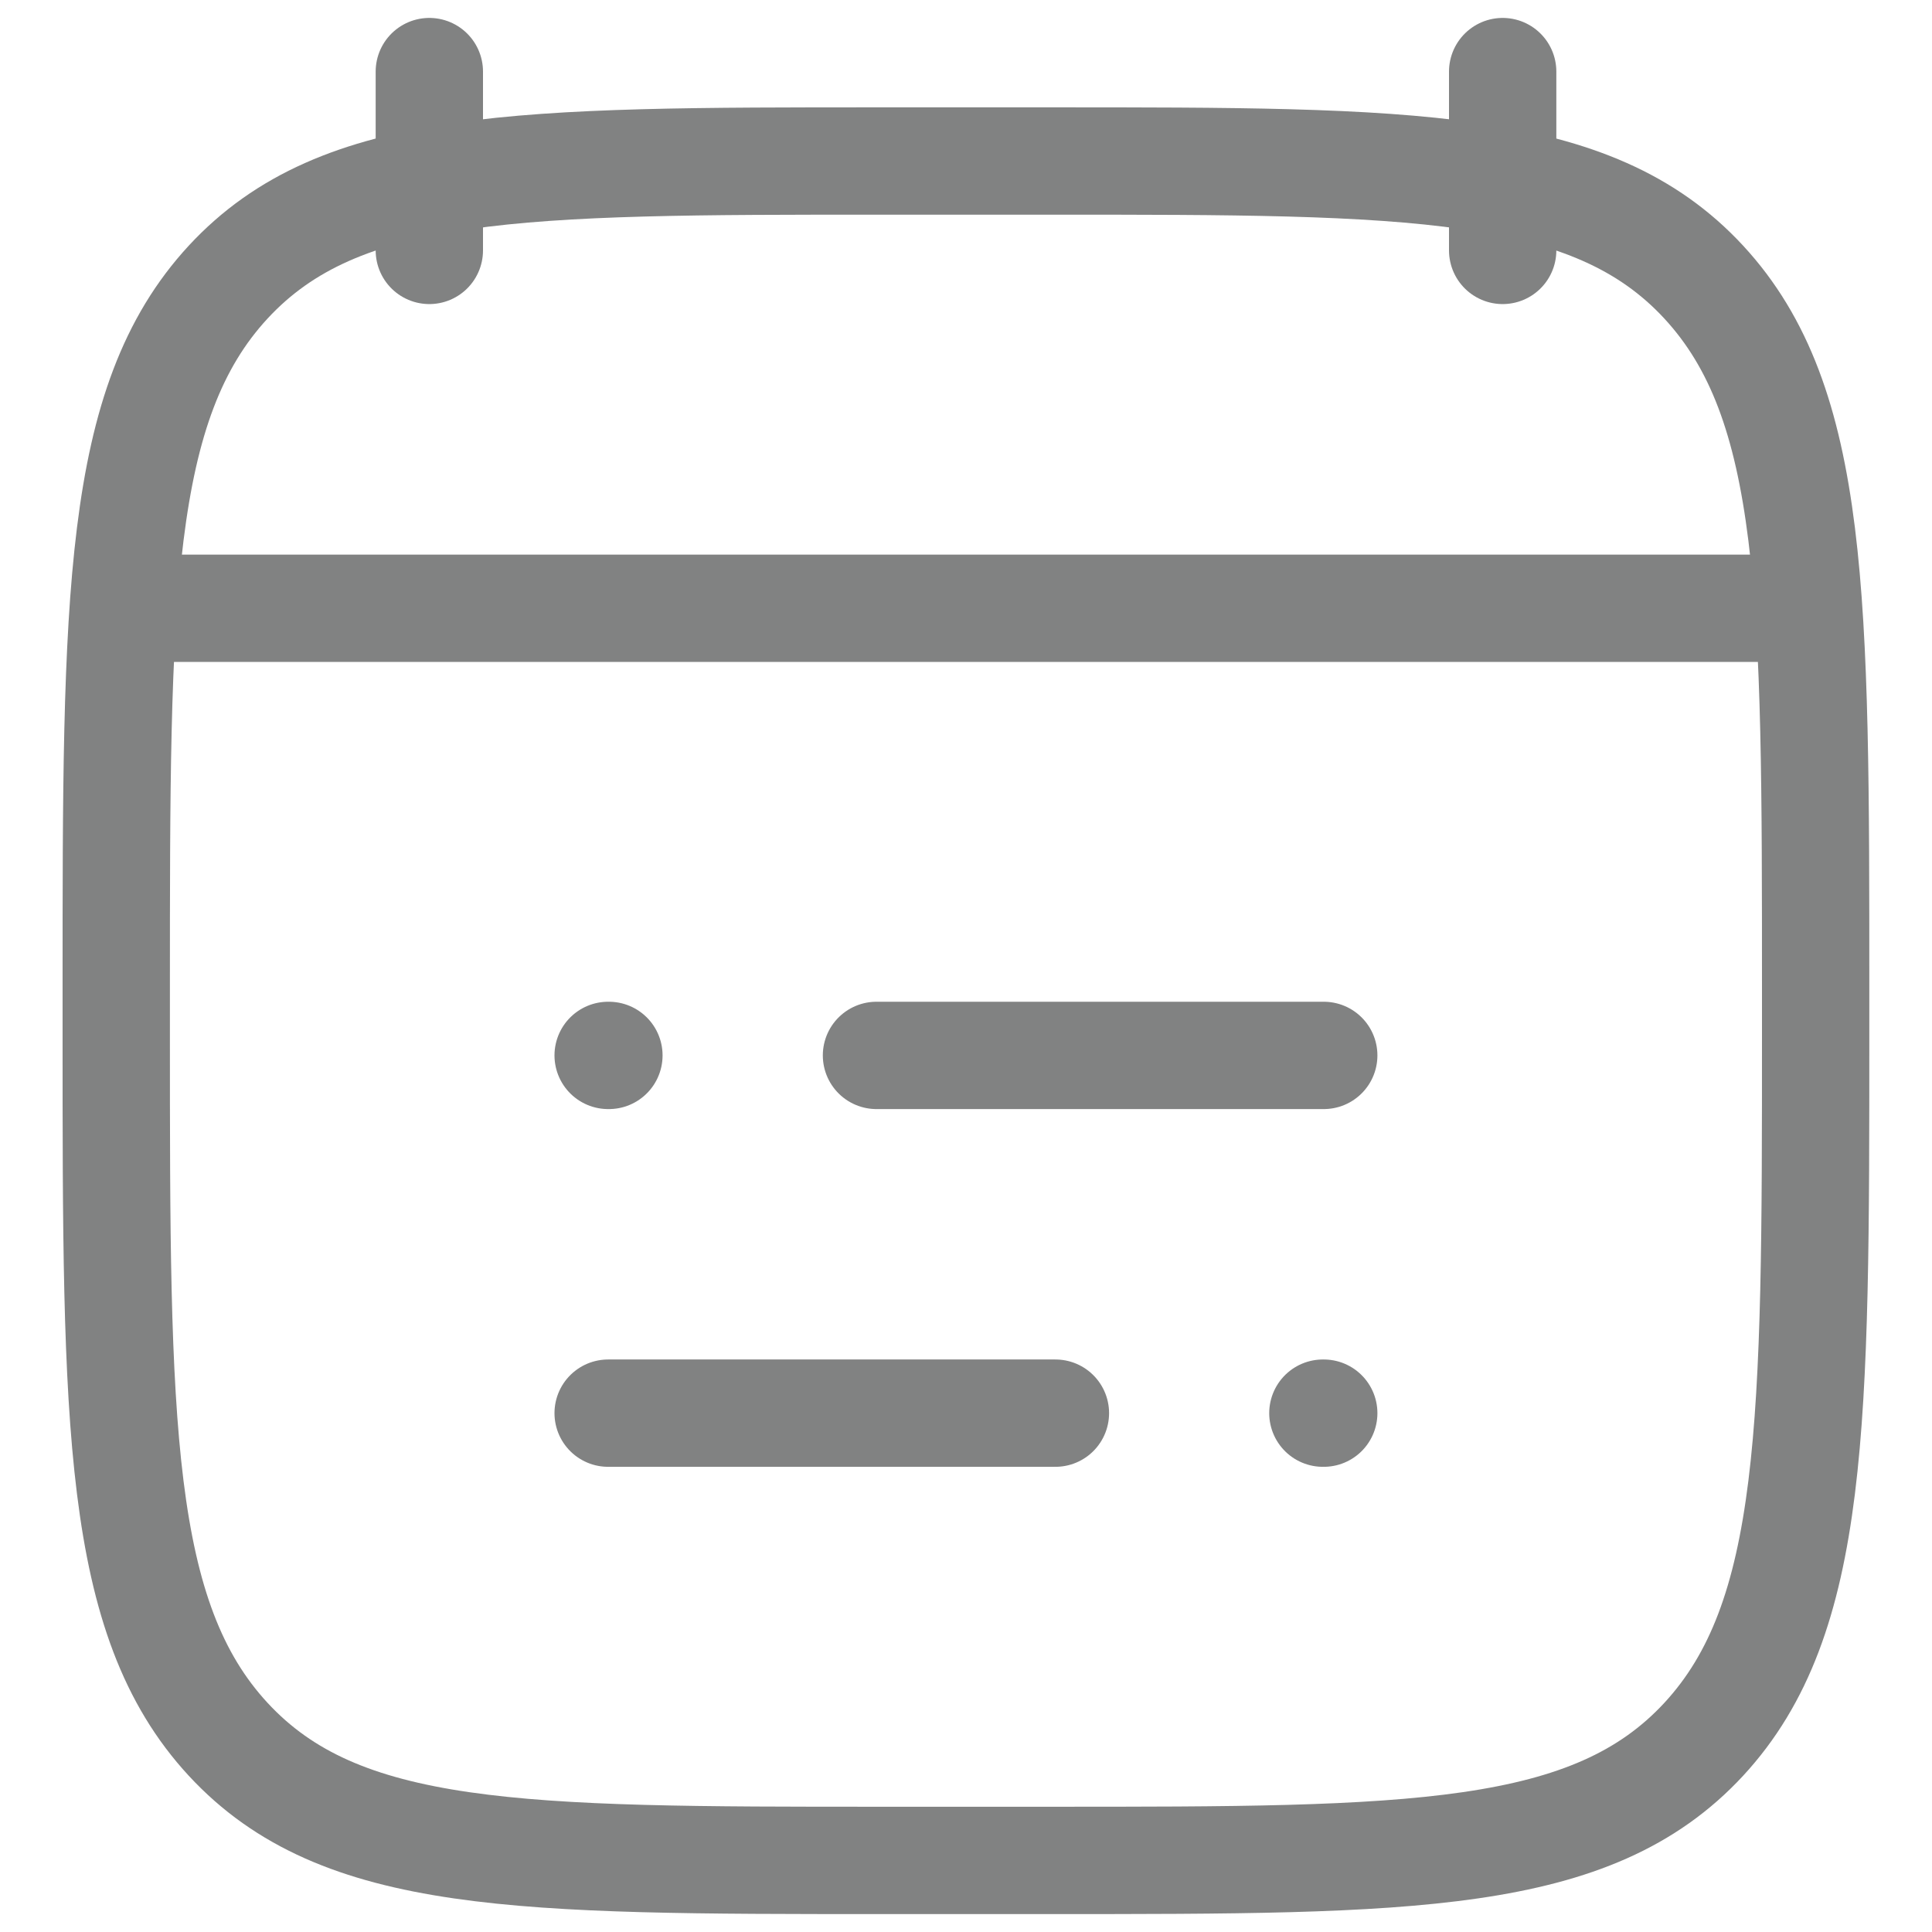
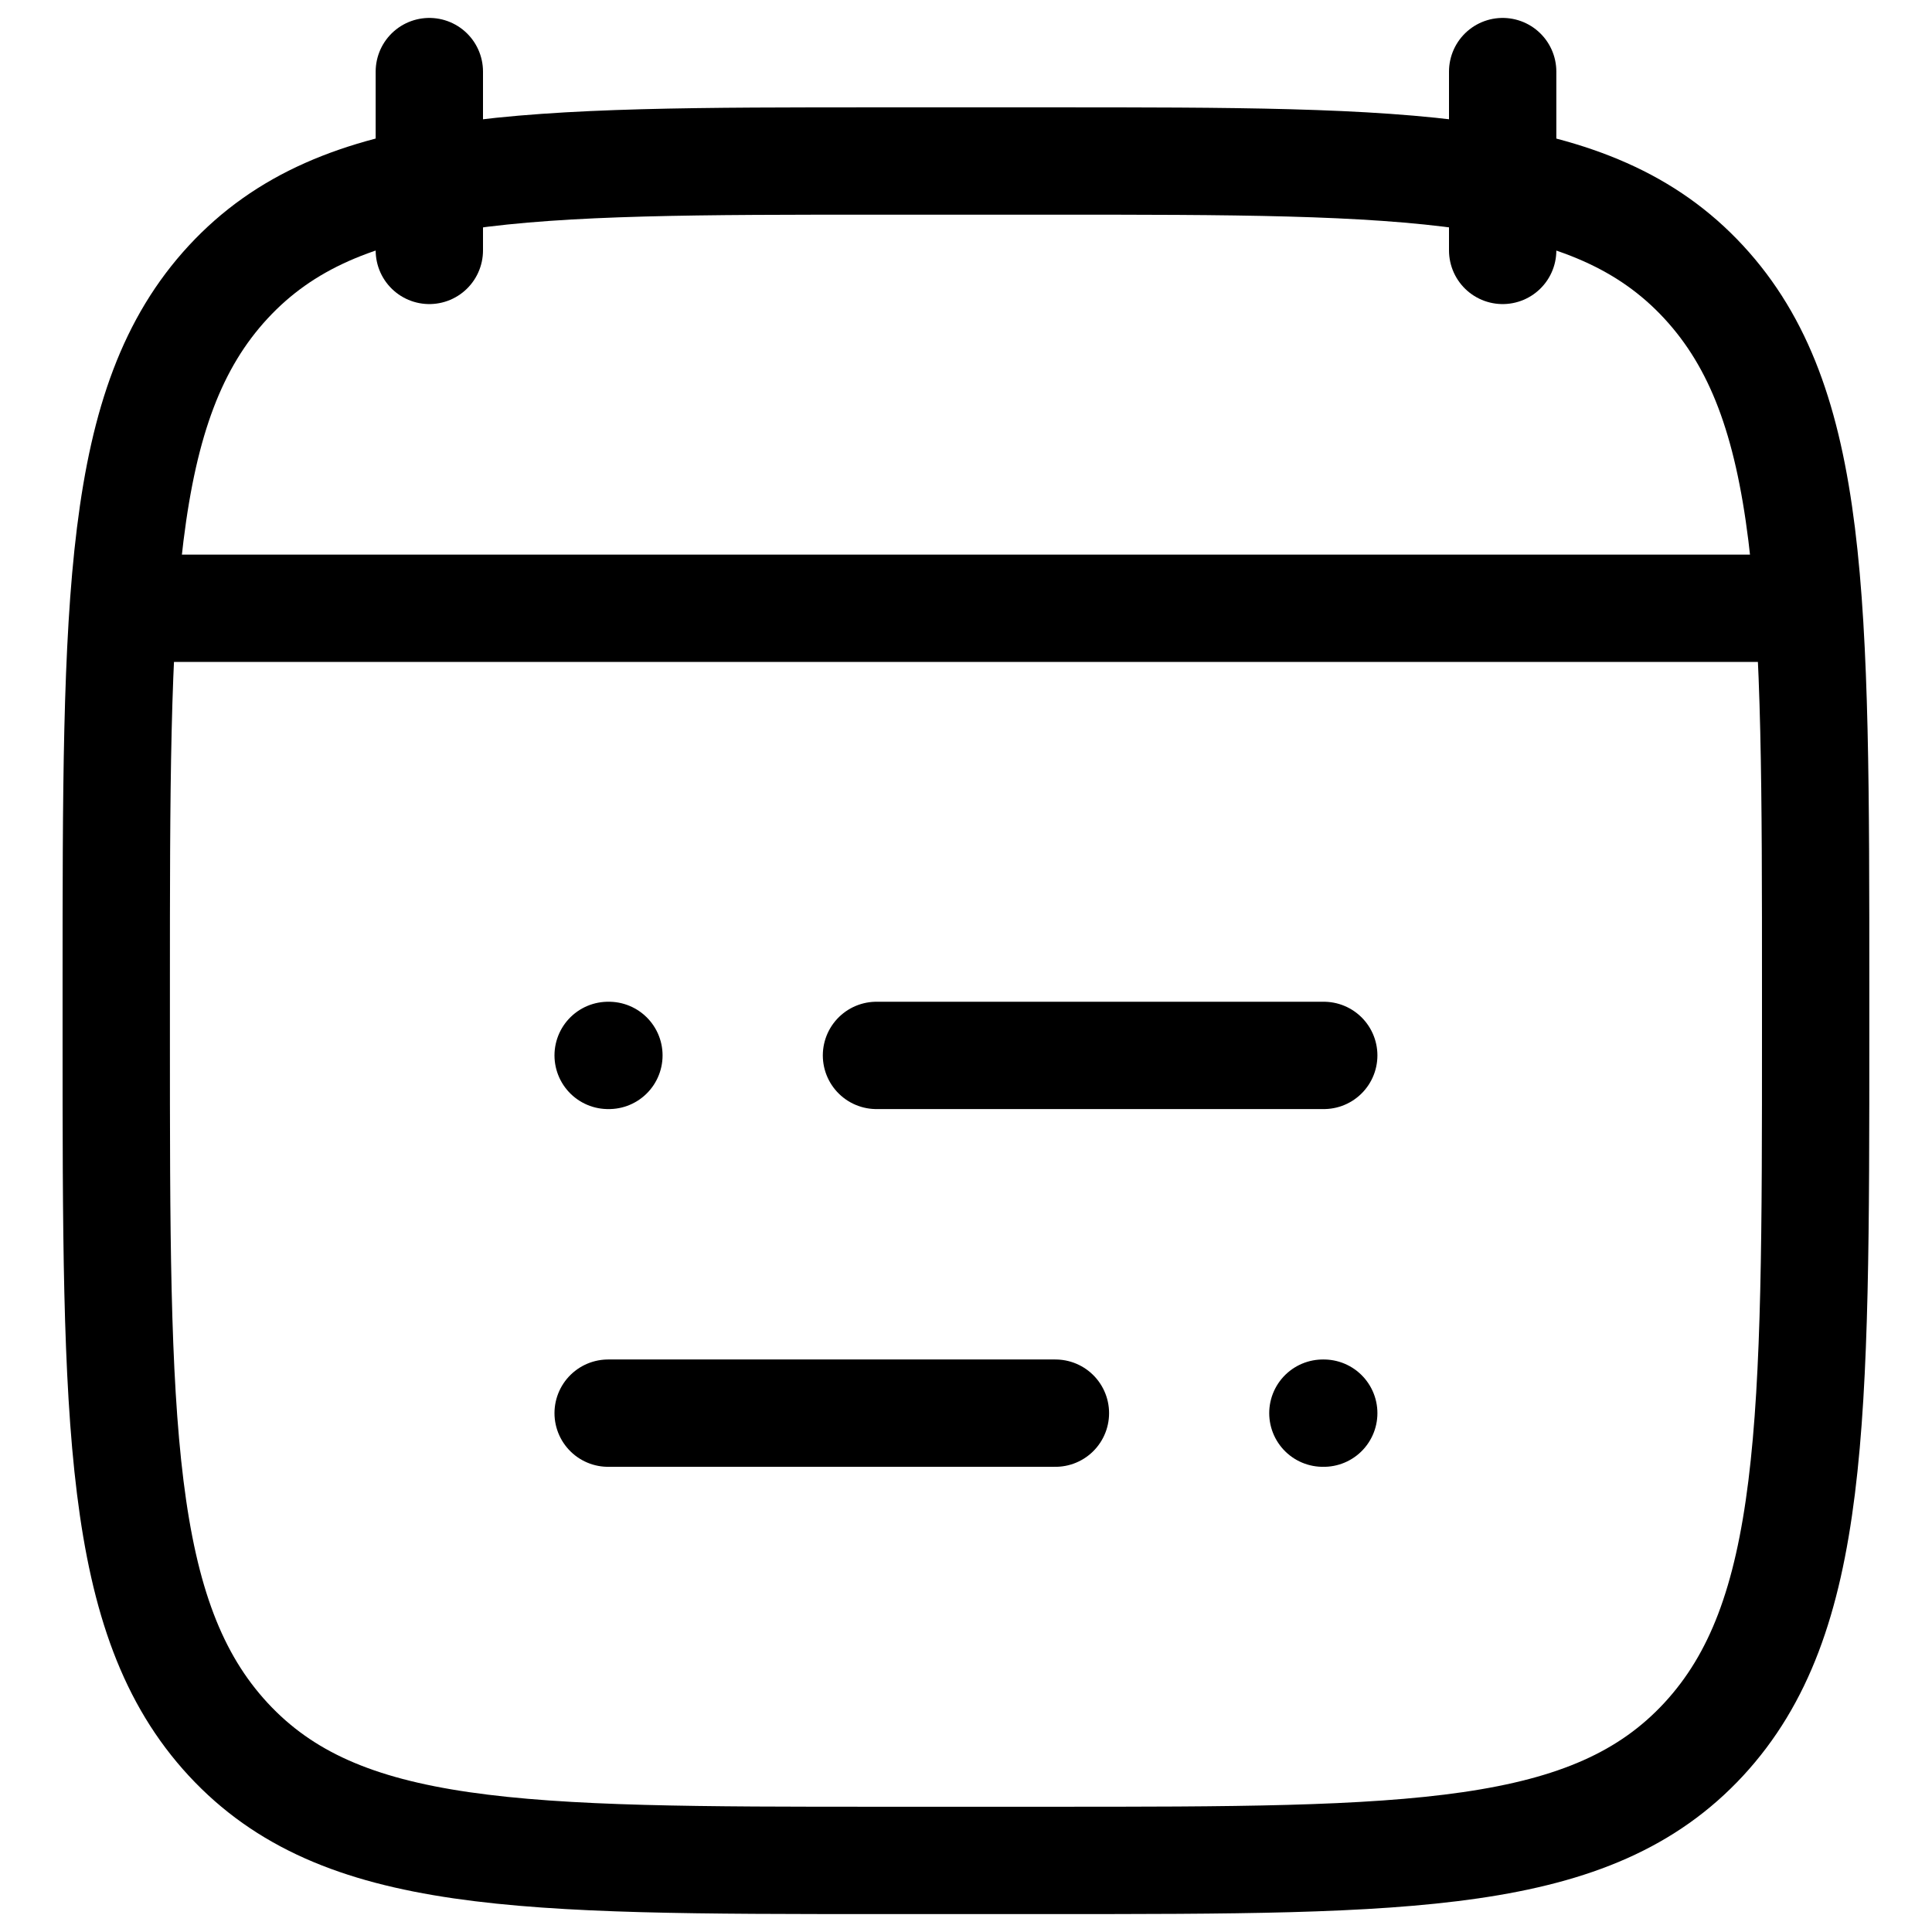
<svg xmlns="http://www.w3.org/2000/svg" width="18" height="18" viewBox="0 0 18 18" fill="none">
-   <path d="M8.166 9.833H12.333M5.666 9.833H5.673M9.833 13.166H5.666M12.333 13.166H12.325" stroke="#818282" stroke-linecap="round" stroke-linejoin="round" />
-   <path d="M14 0.667V2.333M4 0.667V2.333" stroke="#818282" stroke-linecap="round" stroke-linejoin="round" />
-   <path d="M1.083 9.203C1.083 5.572 1.083 3.756 2.126 2.628C3.17 1.5 4.849 1.5 8.208 1.5H9.791C13.15 1.5 14.829 1.5 15.873 2.628C16.916 3.756 16.916 5.572 16.916 9.203V9.631C16.916 13.262 16.916 15.077 15.873 16.205C14.829 17.333 13.15 17.333 9.791 17.333H8.208C4.849 17.333 3.17 17.333 2.126 16.205C1.083 15.077 1.083 13.262 1.083 9.631V9.203Z" stroke="#818282" stroke-linecap="round" stroke-linejoin="round" />
-   <path d="M1.5 5.667H16.5" stroke="#818282" stroke-linecap="round" stroke-linejoin="round" />
+   <path d="M8.166 9.833H12.333M5.666 9.833H5.673M9.833 13.166H5.666M12.333 13.166H12.325" stroke="currentColor" stroke-linecap="round" stroke-linejoin="round" />
+   <path d="M14 0.667V2.333M4 0.667V2.333" stroke="currentColor" stroke-linecap="round" stroke-linejoin="round" />
+   <path d="M1.083 9.203C1.083 5.572 1.083 3.756 2.126 2.628C3.17 1.5 4.849 1.5 8.208 1.5H9.791C13.15 1.5 14.829 1.5 15.873 2.628C16.916 3.756 16.916 5.572 16.916 9.203V9.631C16.916 13.262 16.916 15.077 15.873 16.205C14.829 17.333 13.15 17.333 9.791 17.333H8.208C4.849 17.333 3.17 17.333 2.126 16.205C1.083 15.077 1.083 13.262 1.083 9.631V9.203Z" stroke="currentColor" stroke-linecap="round" stroke-linejoin="round" />
+   <path d="M1.5 5.667H16.5" stroke="currentColor" stroke-linecap="round" stroke-linejoin="round" />
</svg>
